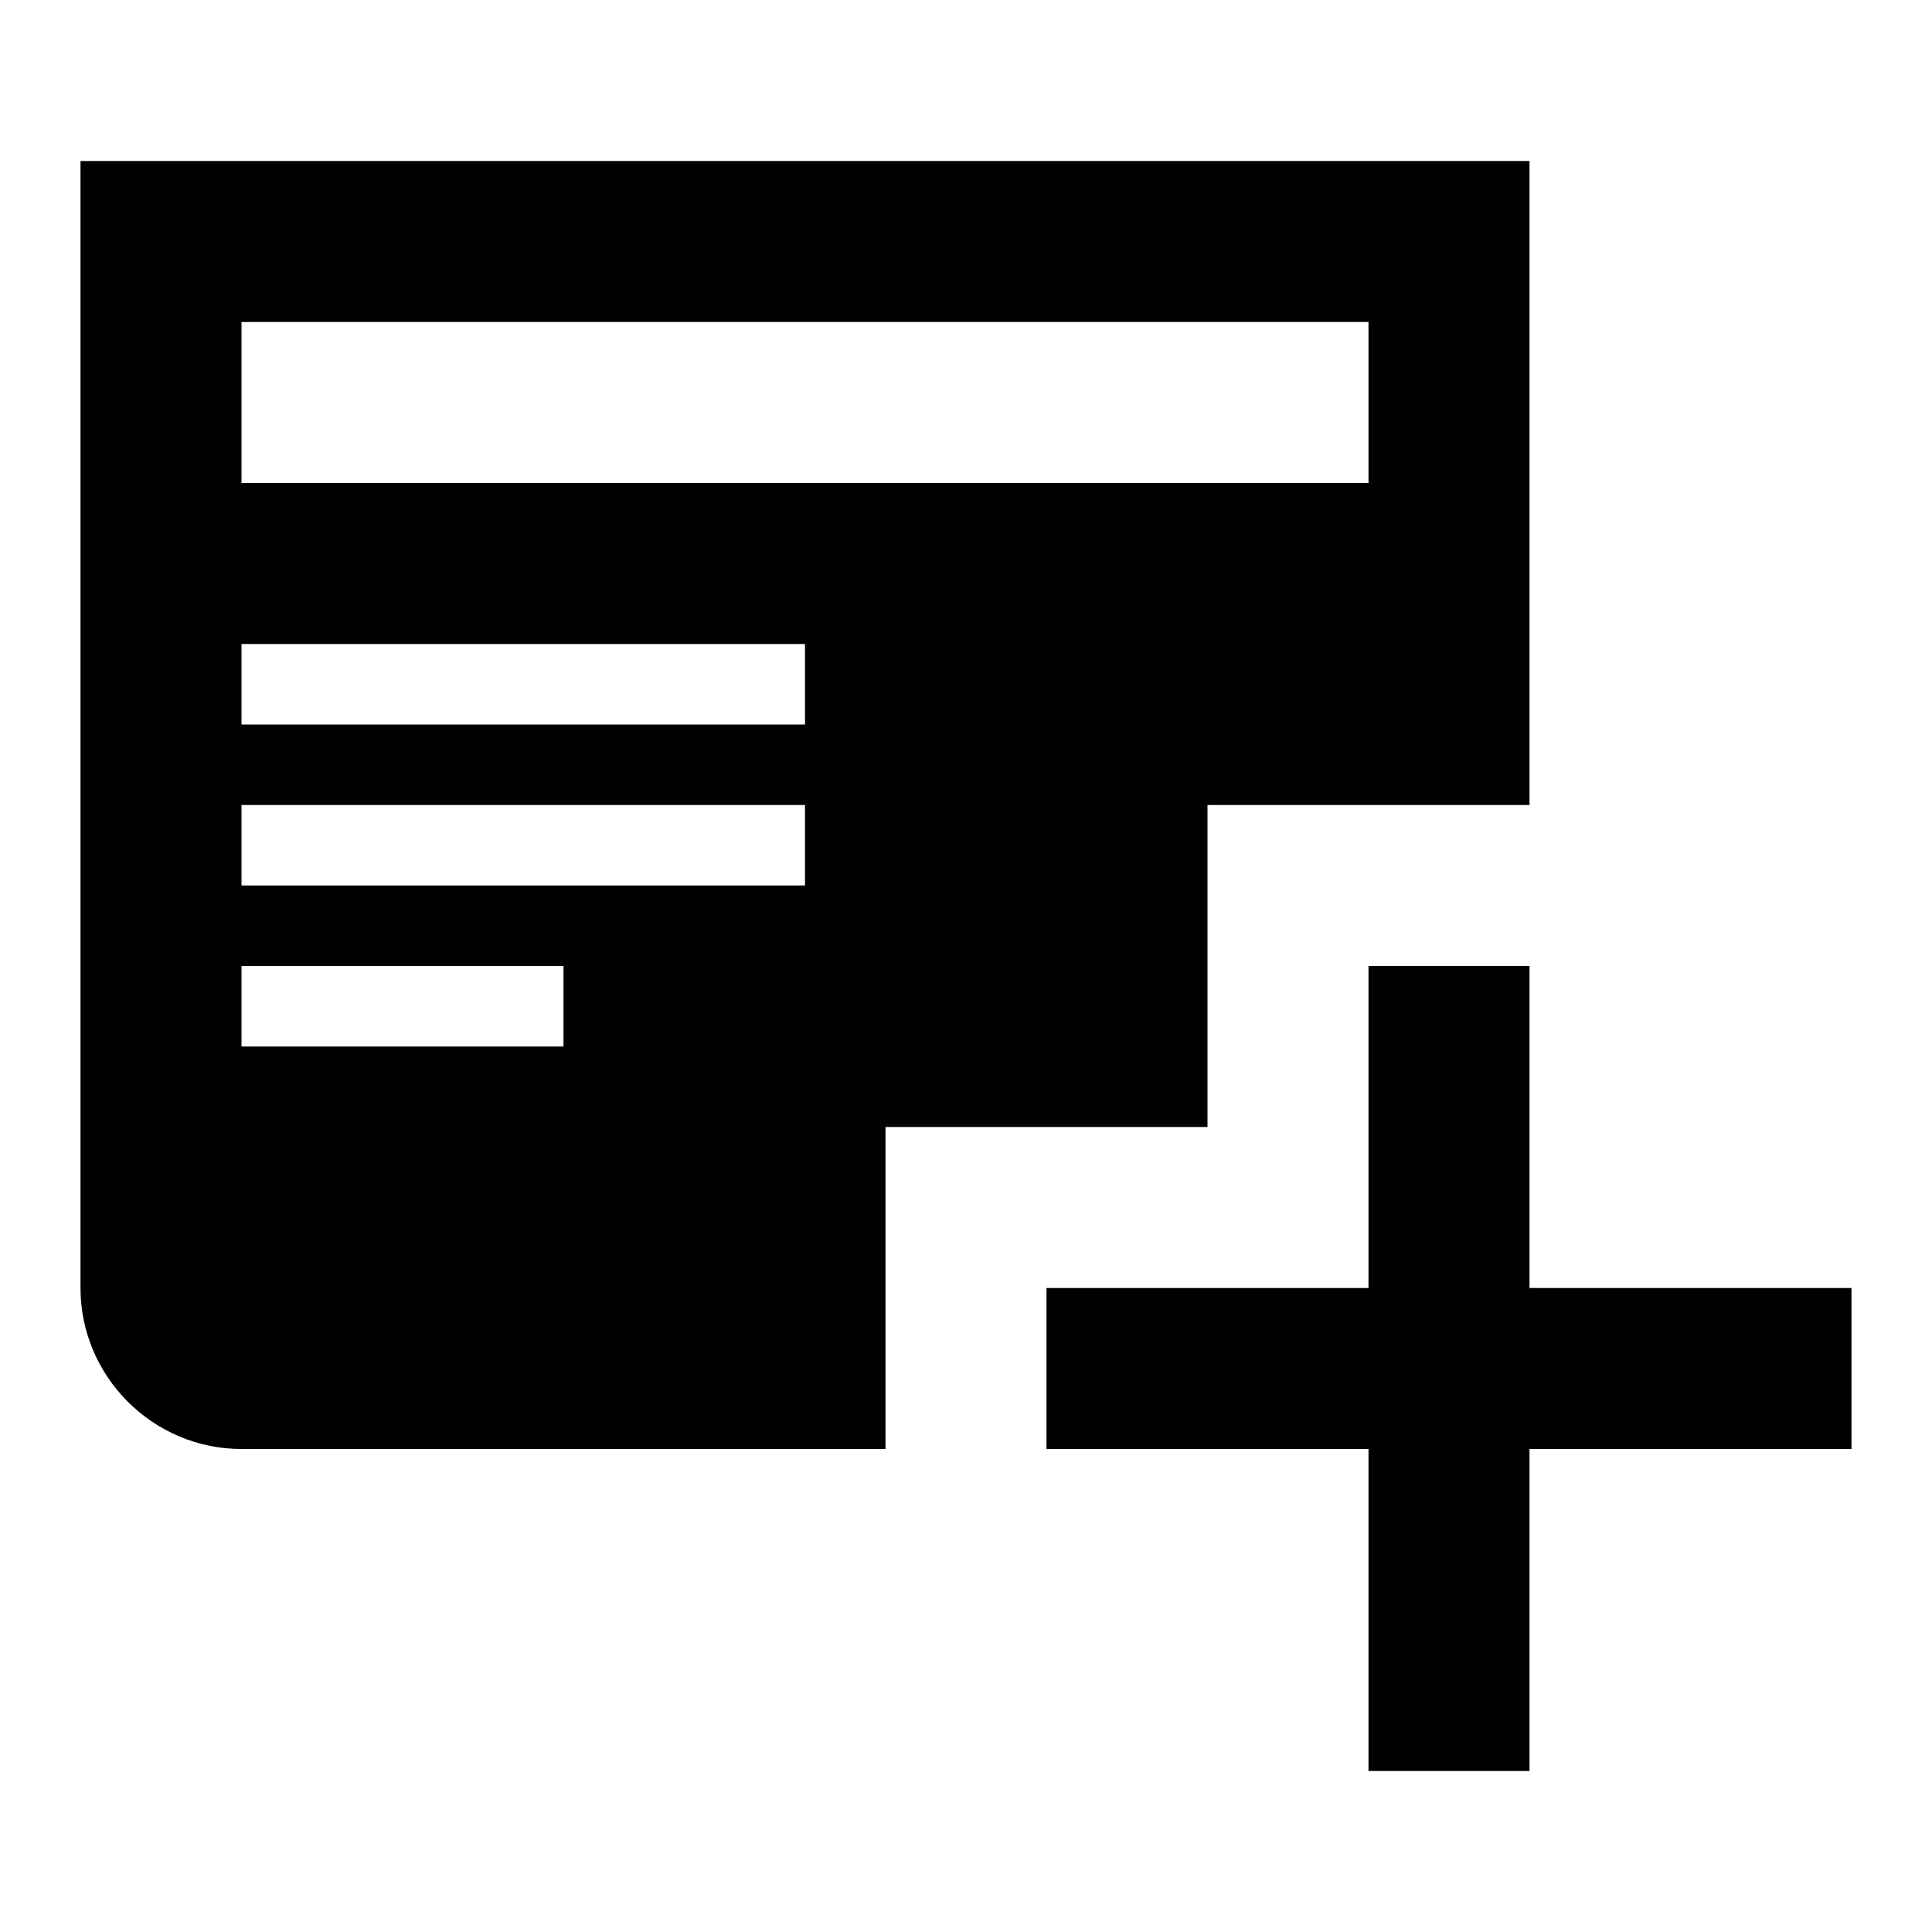
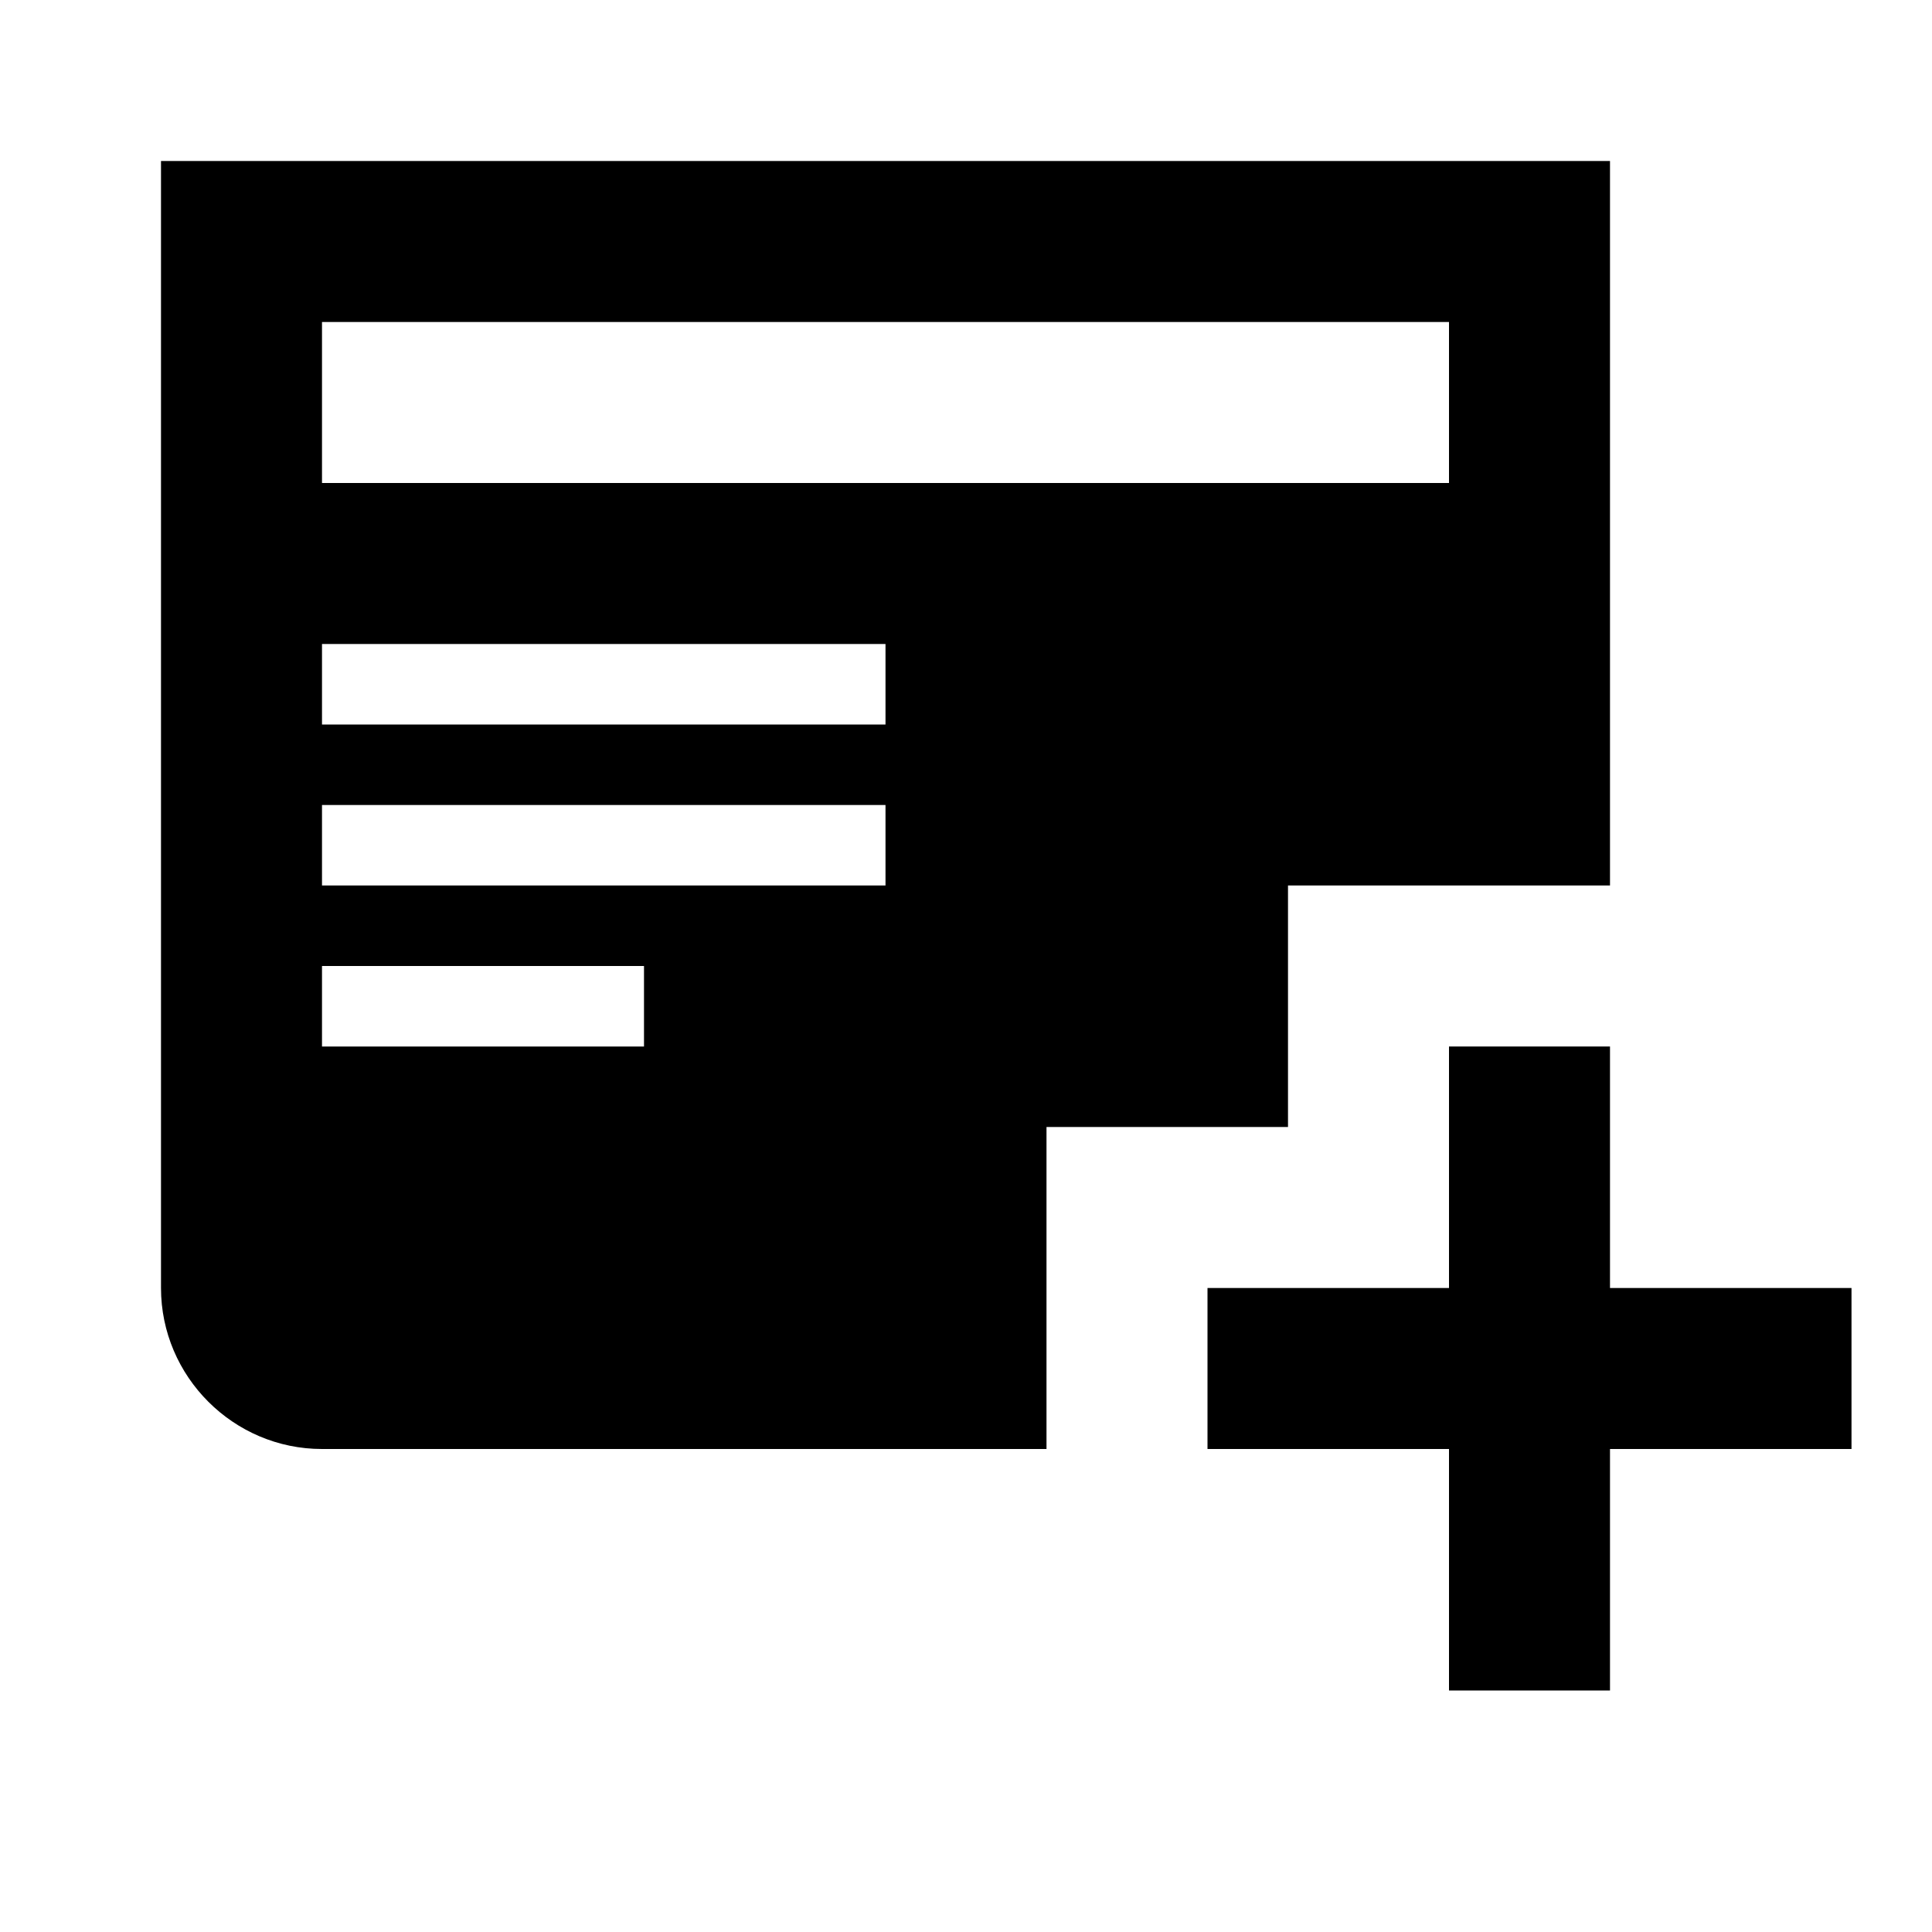
- <svg xmlns="http://www.w3.org/2000/svg" version="1.1" id="Layer_1" x="0px" y="0px" viewBox="0 0 24 24" style="enable-background:new 0 0 24 24;" xml:space="preserve">
+ <svg xmlns="http://www.w3.org/2000/svg" version="1.1" x="0px" y="0px" viewBox="0 0 24 24" enable-background="new 0 0 24 24" xml:space="preserve">
  <g id="Adv._Guides">
</g>
  <g id="Guides">
</g>
  <g id="Artwork">
    <g>
-       <polygon points="19,16 19,12 17,12 17,16 13,16 13,18 17,18 17,22 19,22 19,18 23,18 23,16   " />
-       <path d="M15,10h4V2H1v14c0,1.1,0.9,2,2,2h8v-4h4V10z M7,13H3v-1h4V13z M10,11H3v-1h7V11z M10,9H3V8h7V9z M3,6V4h14v2H3z" />
+       <polygon points="20,16 20,13 18,13 18,16 15,16 15,18 18,18 18,21 20,21 20,18 23,18 23,16   " />
+       <path d="M16,11h4V2H2v14c0,1.1,0.9,2,2,2h9v-4h3V11z M8,13H4v-1h4V13z M11,11H4v-1h7V11z M11,9H4V8h7V9z M4,6V4h14v2H4z" />
    </g>
  </g>
</svg>
